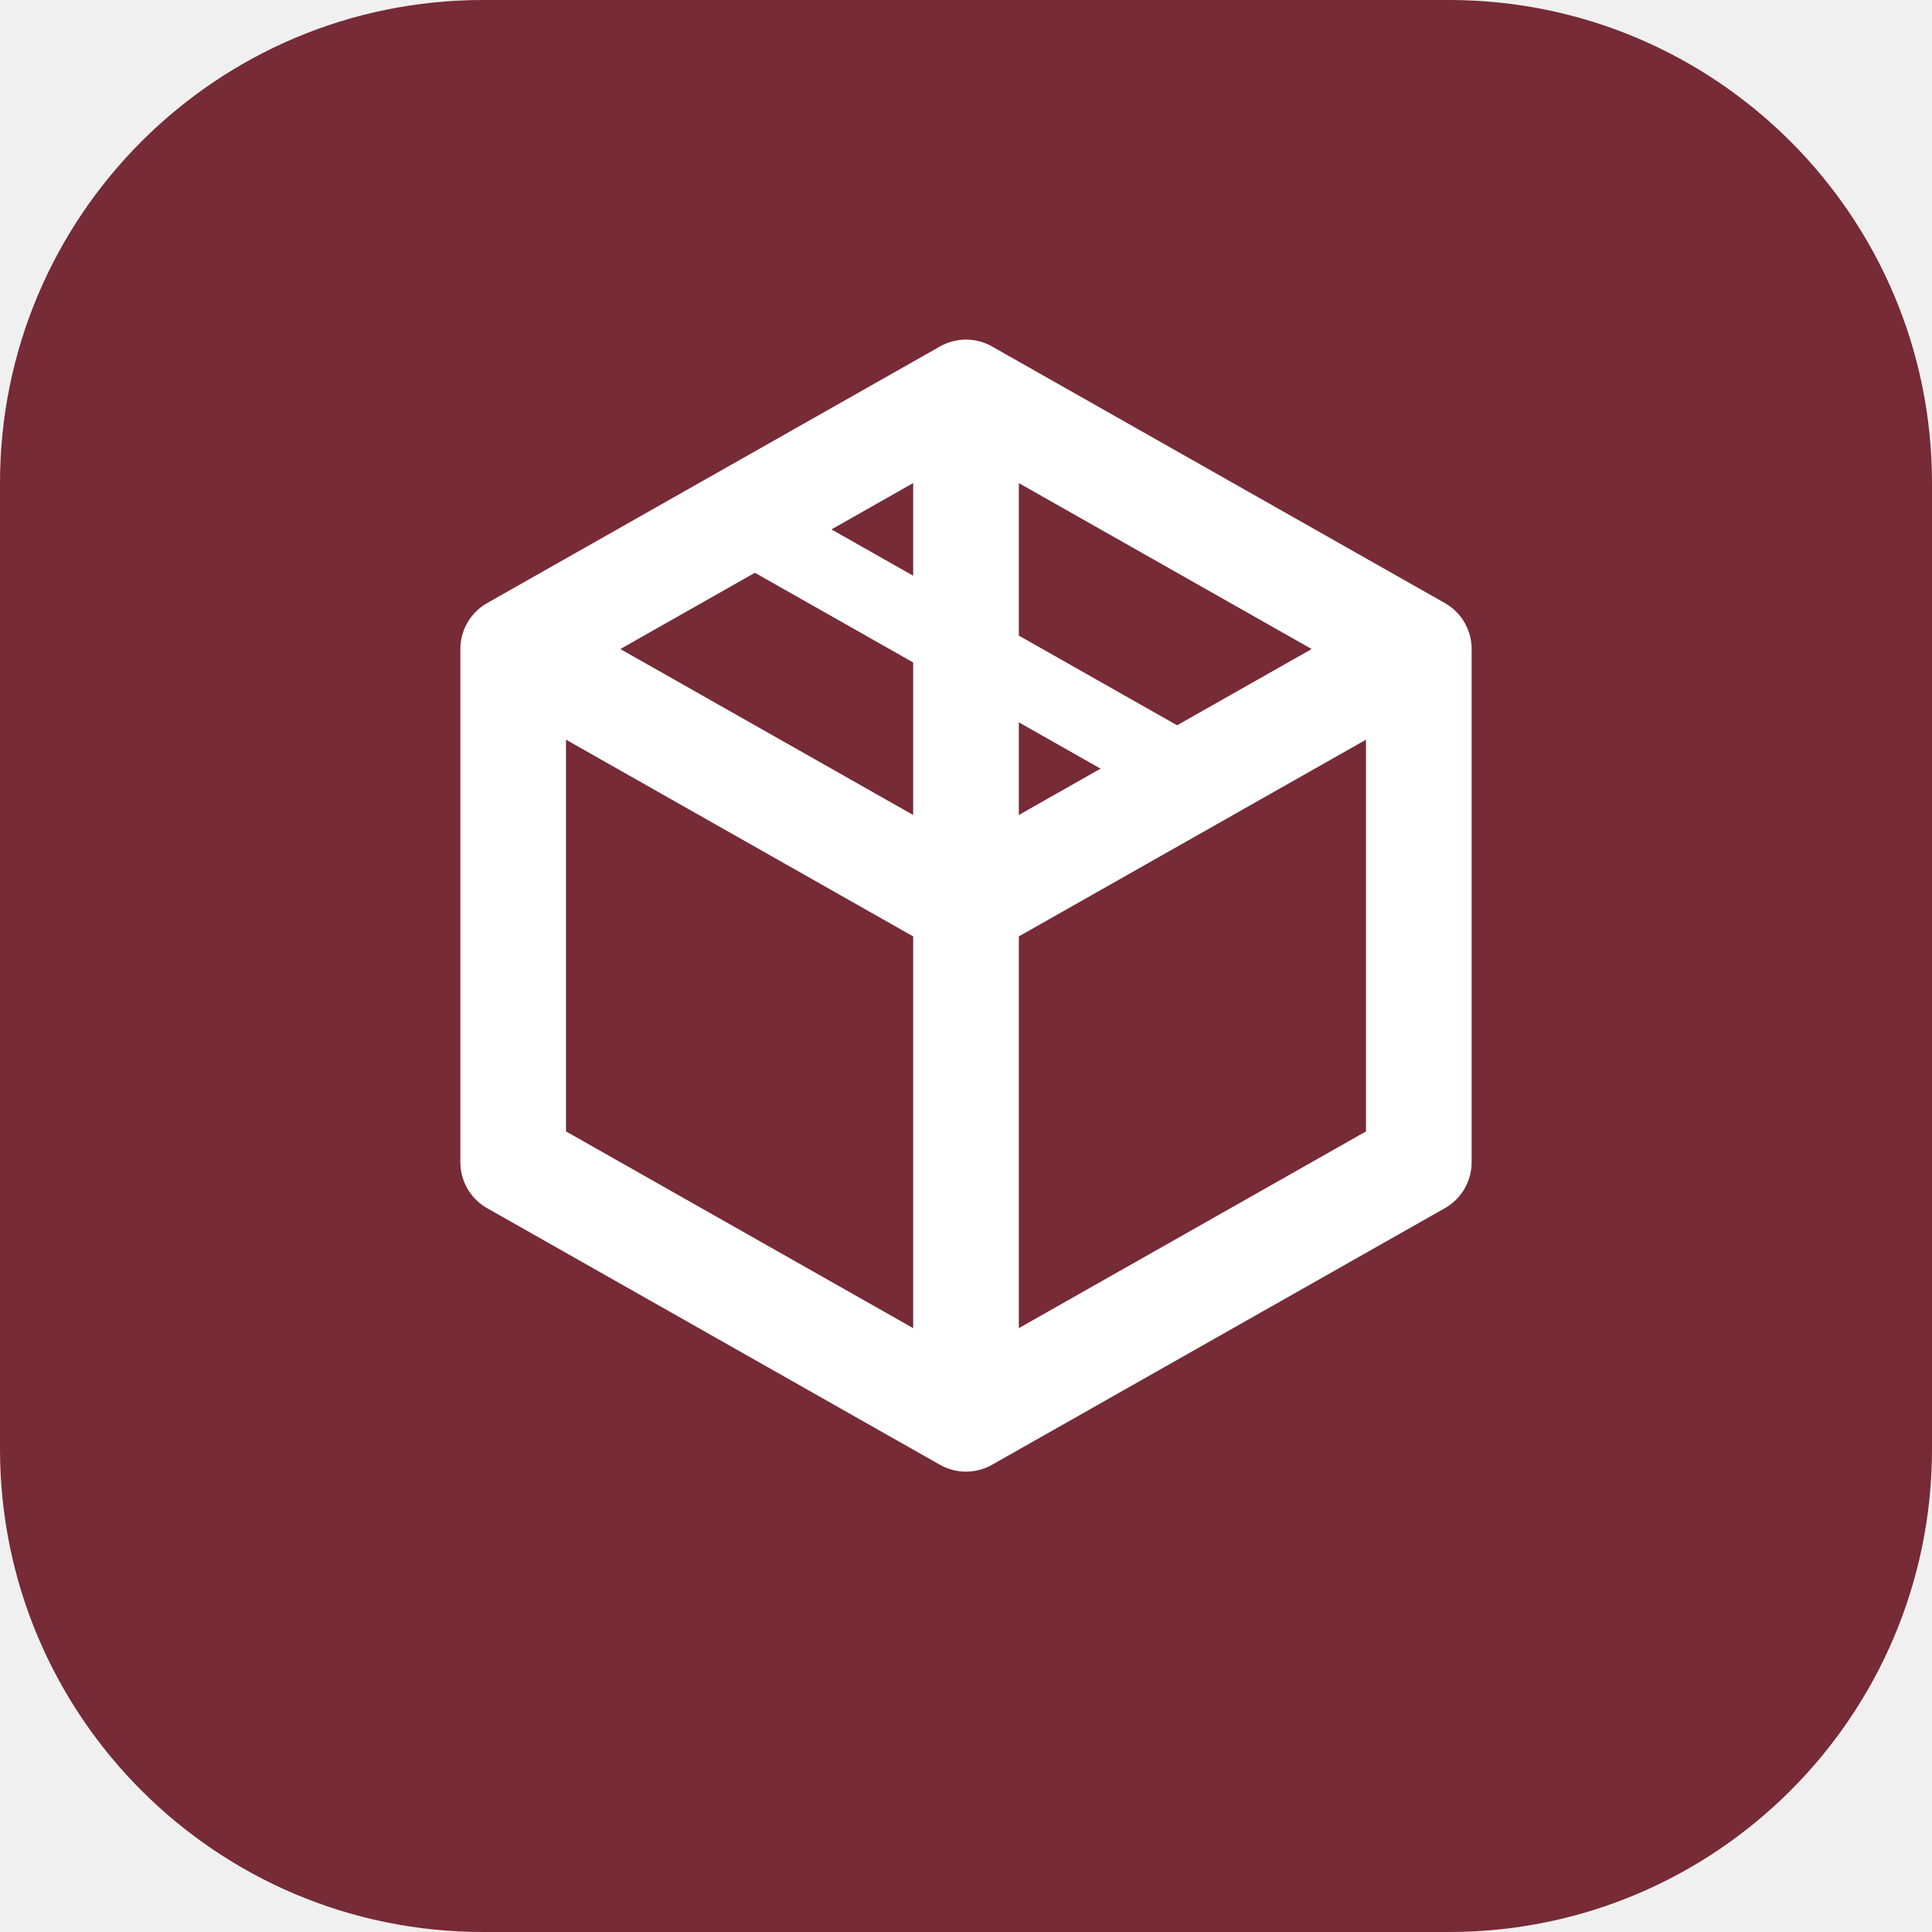
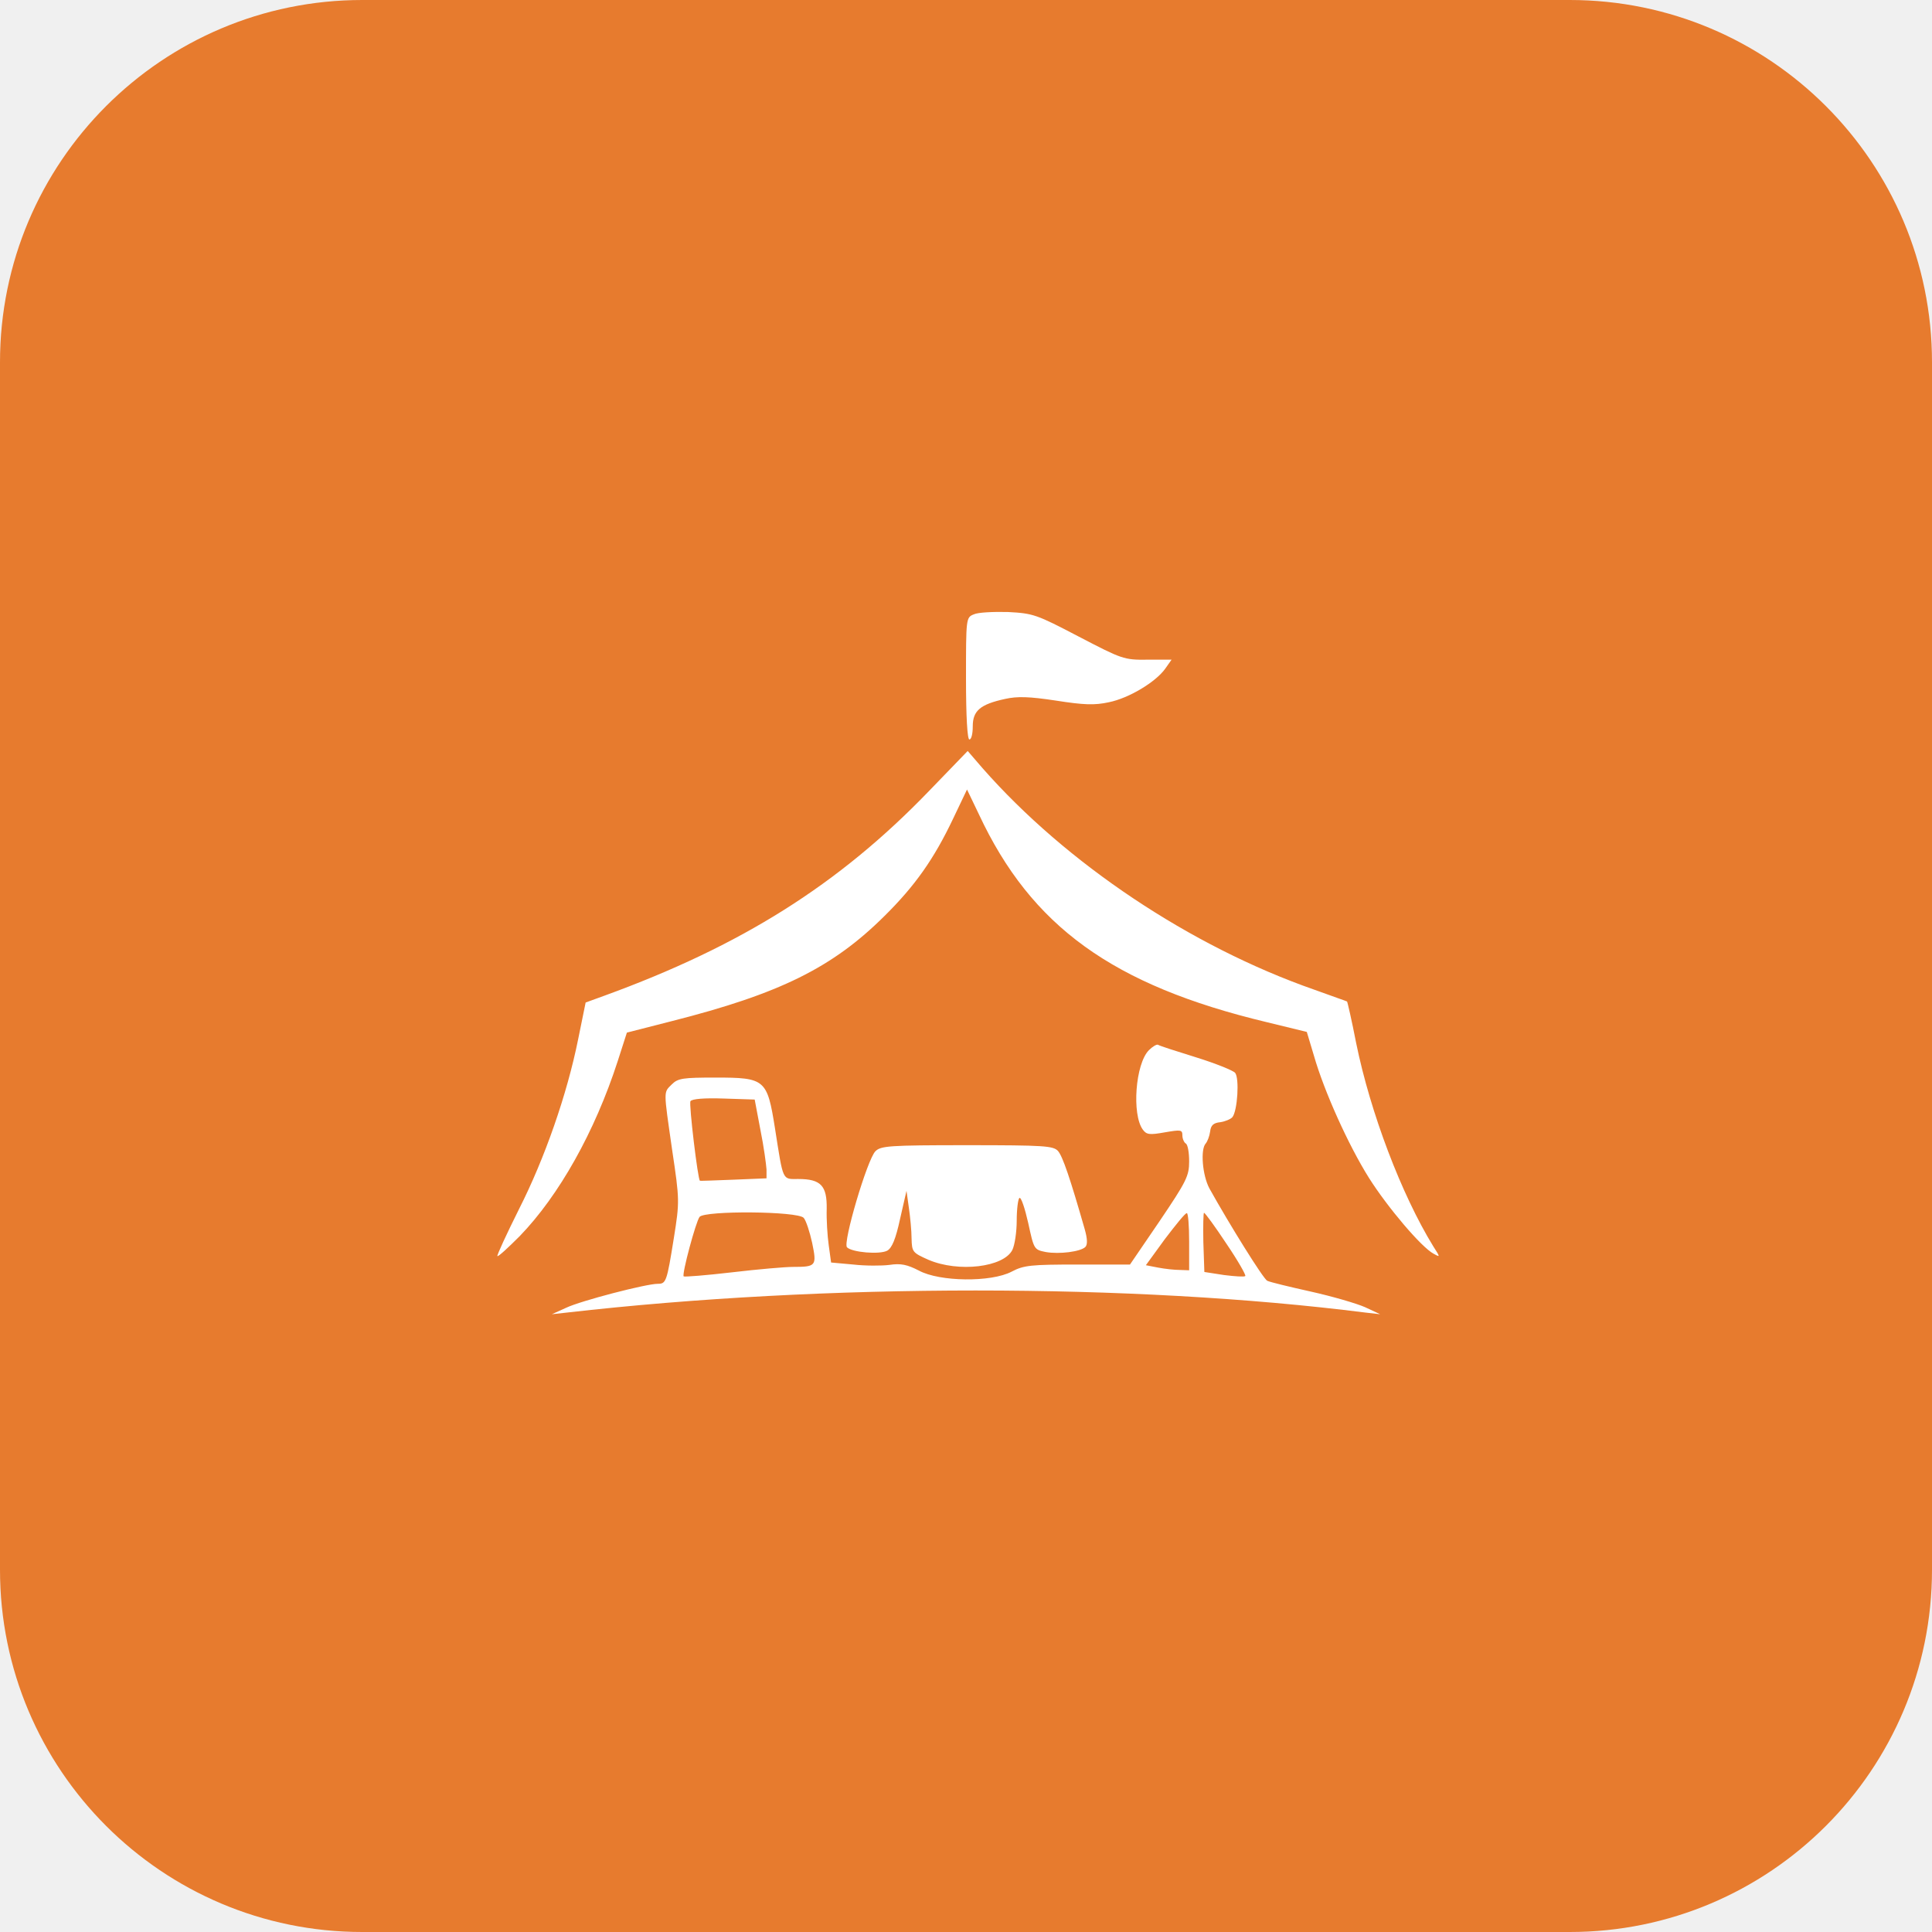
- <svg xmlns="http://www.w3.org/2000/svg" viewBox="0 0 32 32" fill="none">
-   <rect width="32" height="32" rx="8" fill="#762B36" />
-   <path d="M16 6.5L8.5 10.75V19.25L16 23.5L23.5 19.25V10.75L16 6.5Z" stroke="#FFFFFF" stroke-width="1.75" stroke-linejoin="round" />
-   <path d="M16 6.5V23.5" stroke="#FFFFFF" stroke-width="1.75" stroke-linejoin="round" />
-   <path d="M8.5 10.75L16 15L23.5 10.75" stroke="#FFFFFF" stroke-width="1.75" stroke-linejoin="round" />
-   <path d="M12.25 8.625L19.75 12.875" stroke="#FFFFFF" stroke-width="1.25" stroke-linecap="round" />
+ <svg xmlns="http://www.w3.org/2000/svg" viewBox="0 0 32 32">
+   <rect width="32" height="32" rx="6" fill="#e77b2e" />
+   <g transform="translate(2,2) scale(0.056)">
+     <g fill="#ffffff" transform="matrix(.1 0 0 -.1 0 500)">
+       <path d="M2523 3540c-23-9-23-12-23-190 0-113 4-180 10-180s10 17 10 39c0 46 22 65 96 81 36 8 71 7 150-5 83-13 114-14 156-5 60 12 139 60 167 99l19 27h-71c-70-1-76 2-203 68-126 66-135 69-210 73-44 1-89-1-101-7m-133-523c-267-277-556-458-960-605l-55-20-22-108c-33-164-99-353-175-503-37-74-66-137-64-139 3-2 32 25 66 59 116 120 222 308 290 518l27 84 133 34c319 81 475 158 629 311 90 89 146 168 203 288l41 86 35-73c155-332 396-506 851-615l119-29 21-70c30-105 102-265 163-362 55-87 155-205 191-224 20-11 20-11-1 22-94 153-186 395-228 601-13 67-26 123-27 123-1 1-45 16-97 35-366 128-733 373-981 655l-44 51zm651-766c-40-40-51-190-18-235 11-15 20-16 65-8 47 8 52 8 52-9 0-10 5-21 10-24 6-3 10-27 10-53 0-43-8-59-87-176l-88-129h-155c-138 0-159-2-195-21-61-32-213-30-274 3-35 18-54 22-87 17-23-3-72-3-107 1l-66 6-7 51c-4 28-7 77-6 108 1 68-17 88-84 88-48 0-44-9-69 150-23 145-29 150-176 150-96 0-111-2-129-20-25-25-25-14 1-195 22-147 22-152 5-259-21-131-23-136-48-136-34 0-227-50-271-71l-42-19 45 5c761 87 1674 87 2361 0l44-5-45 21c-25 11-97 32-160 46s-121 28-129 32c-12 6-112 167-171 273-21 39-27 116-11 133 5 6 11 21 13 35 2 19 10 26 30 28 14 2 31 9 36 15 15 19 21 115 8 131-6 7-58 28-116 46s-108 34-112 37c-4 2-16-5-27-16m-1149-236c10-49 17-102 18-117v-26l-97-4c-54-2-99-4-100-3-6 2-33 227-28 235 4 7 41 10 98 8l92-3zm128-260c7-8 18-42 25-74 14-68 12-71-57-71-23 0-104-7-180-16-77-9-141-14-143-12-6 6 36 162 47 176 16 19 291 17 308-3m1140-70v-85l-27 1c-16 0-44 3-65 7l-36 7 56 77c32 42 60 77 65 77 4 1 7-37 7-84m110-6c34-50 59-94 56-96-3-3-31-1-63 3l-58 9-3 88c-1 48 0 87 2 87 3 0 33-41 66-91m-1038 273c-24-24-97-271-84-284 15-15 96-22 119-10 14 8 25 34 38 94l19 83 7-50c4-27 8-69 8-91 1-40 3-42 50-63 89-38 222-22 248 29 7 14 13 53 13 87s4 64 8 67c5 3 16-30 26-74 17-78 17-79 52-86 40-7 103 1 117 15 7 7 6 25-2 53-43 150-65 215-79 231-14 15-40 17-269 17-231 0-255-2-271-18" />
+     </g>
+   </g>
</svg>
